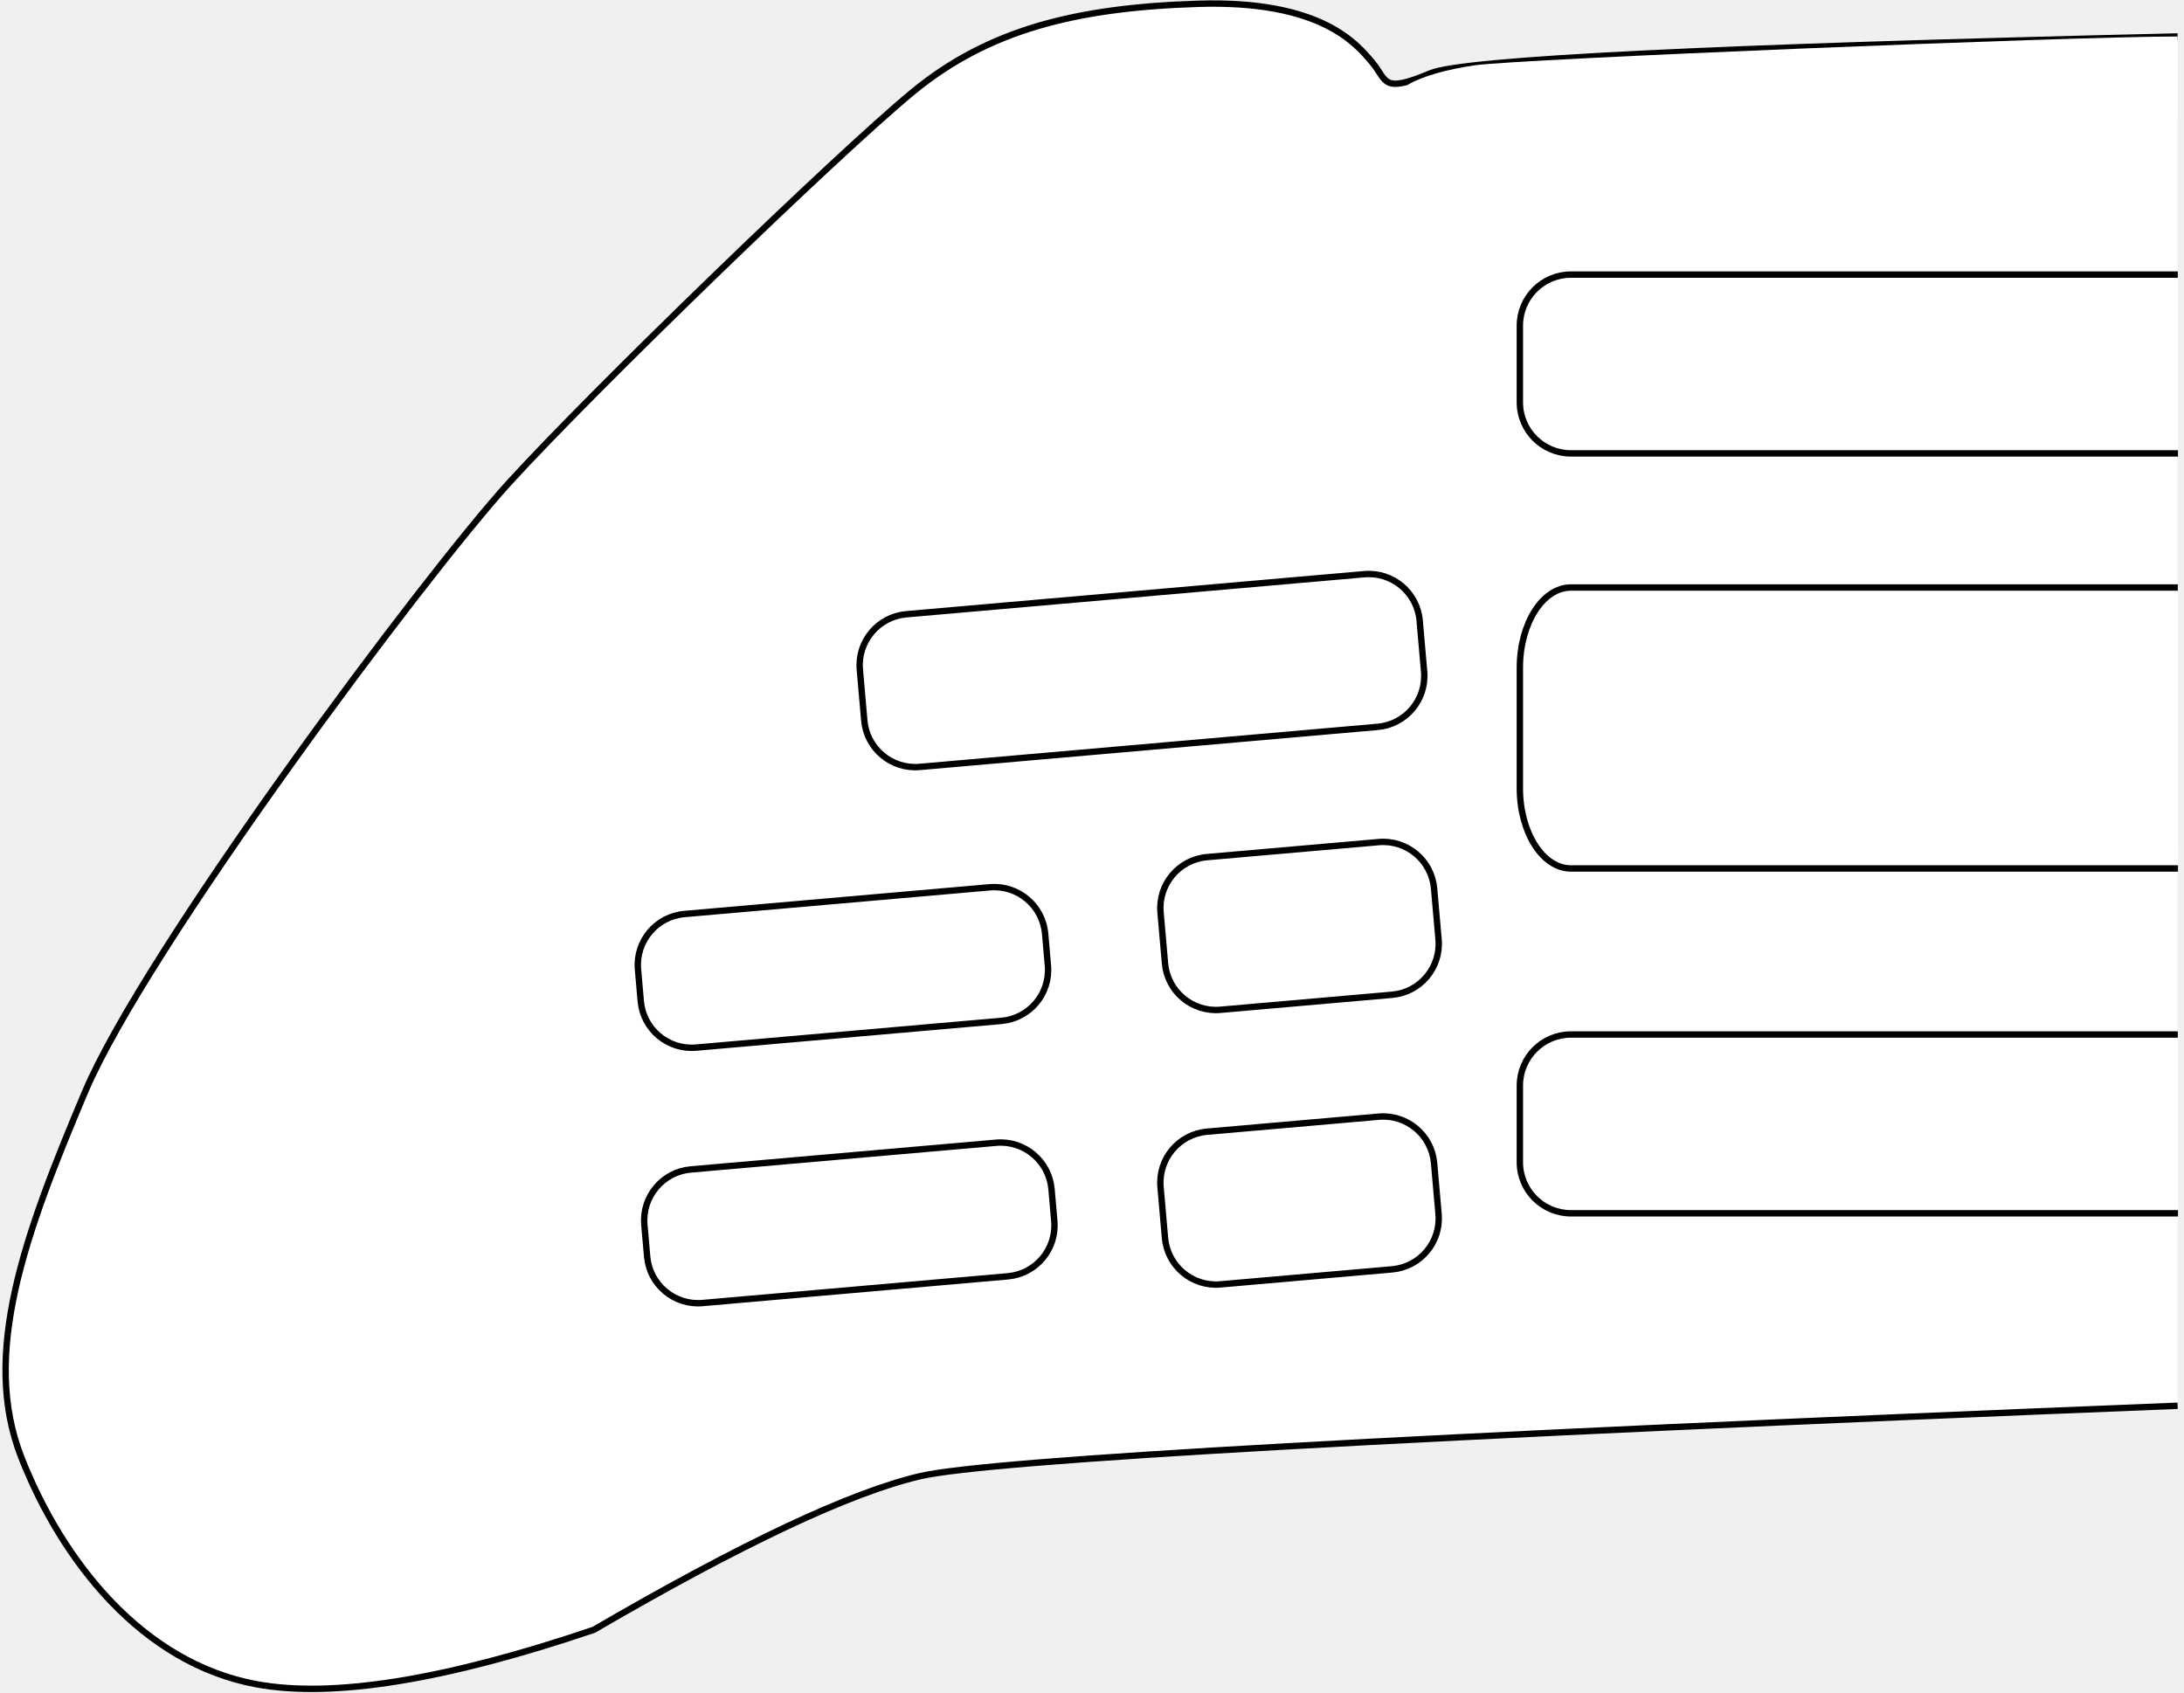
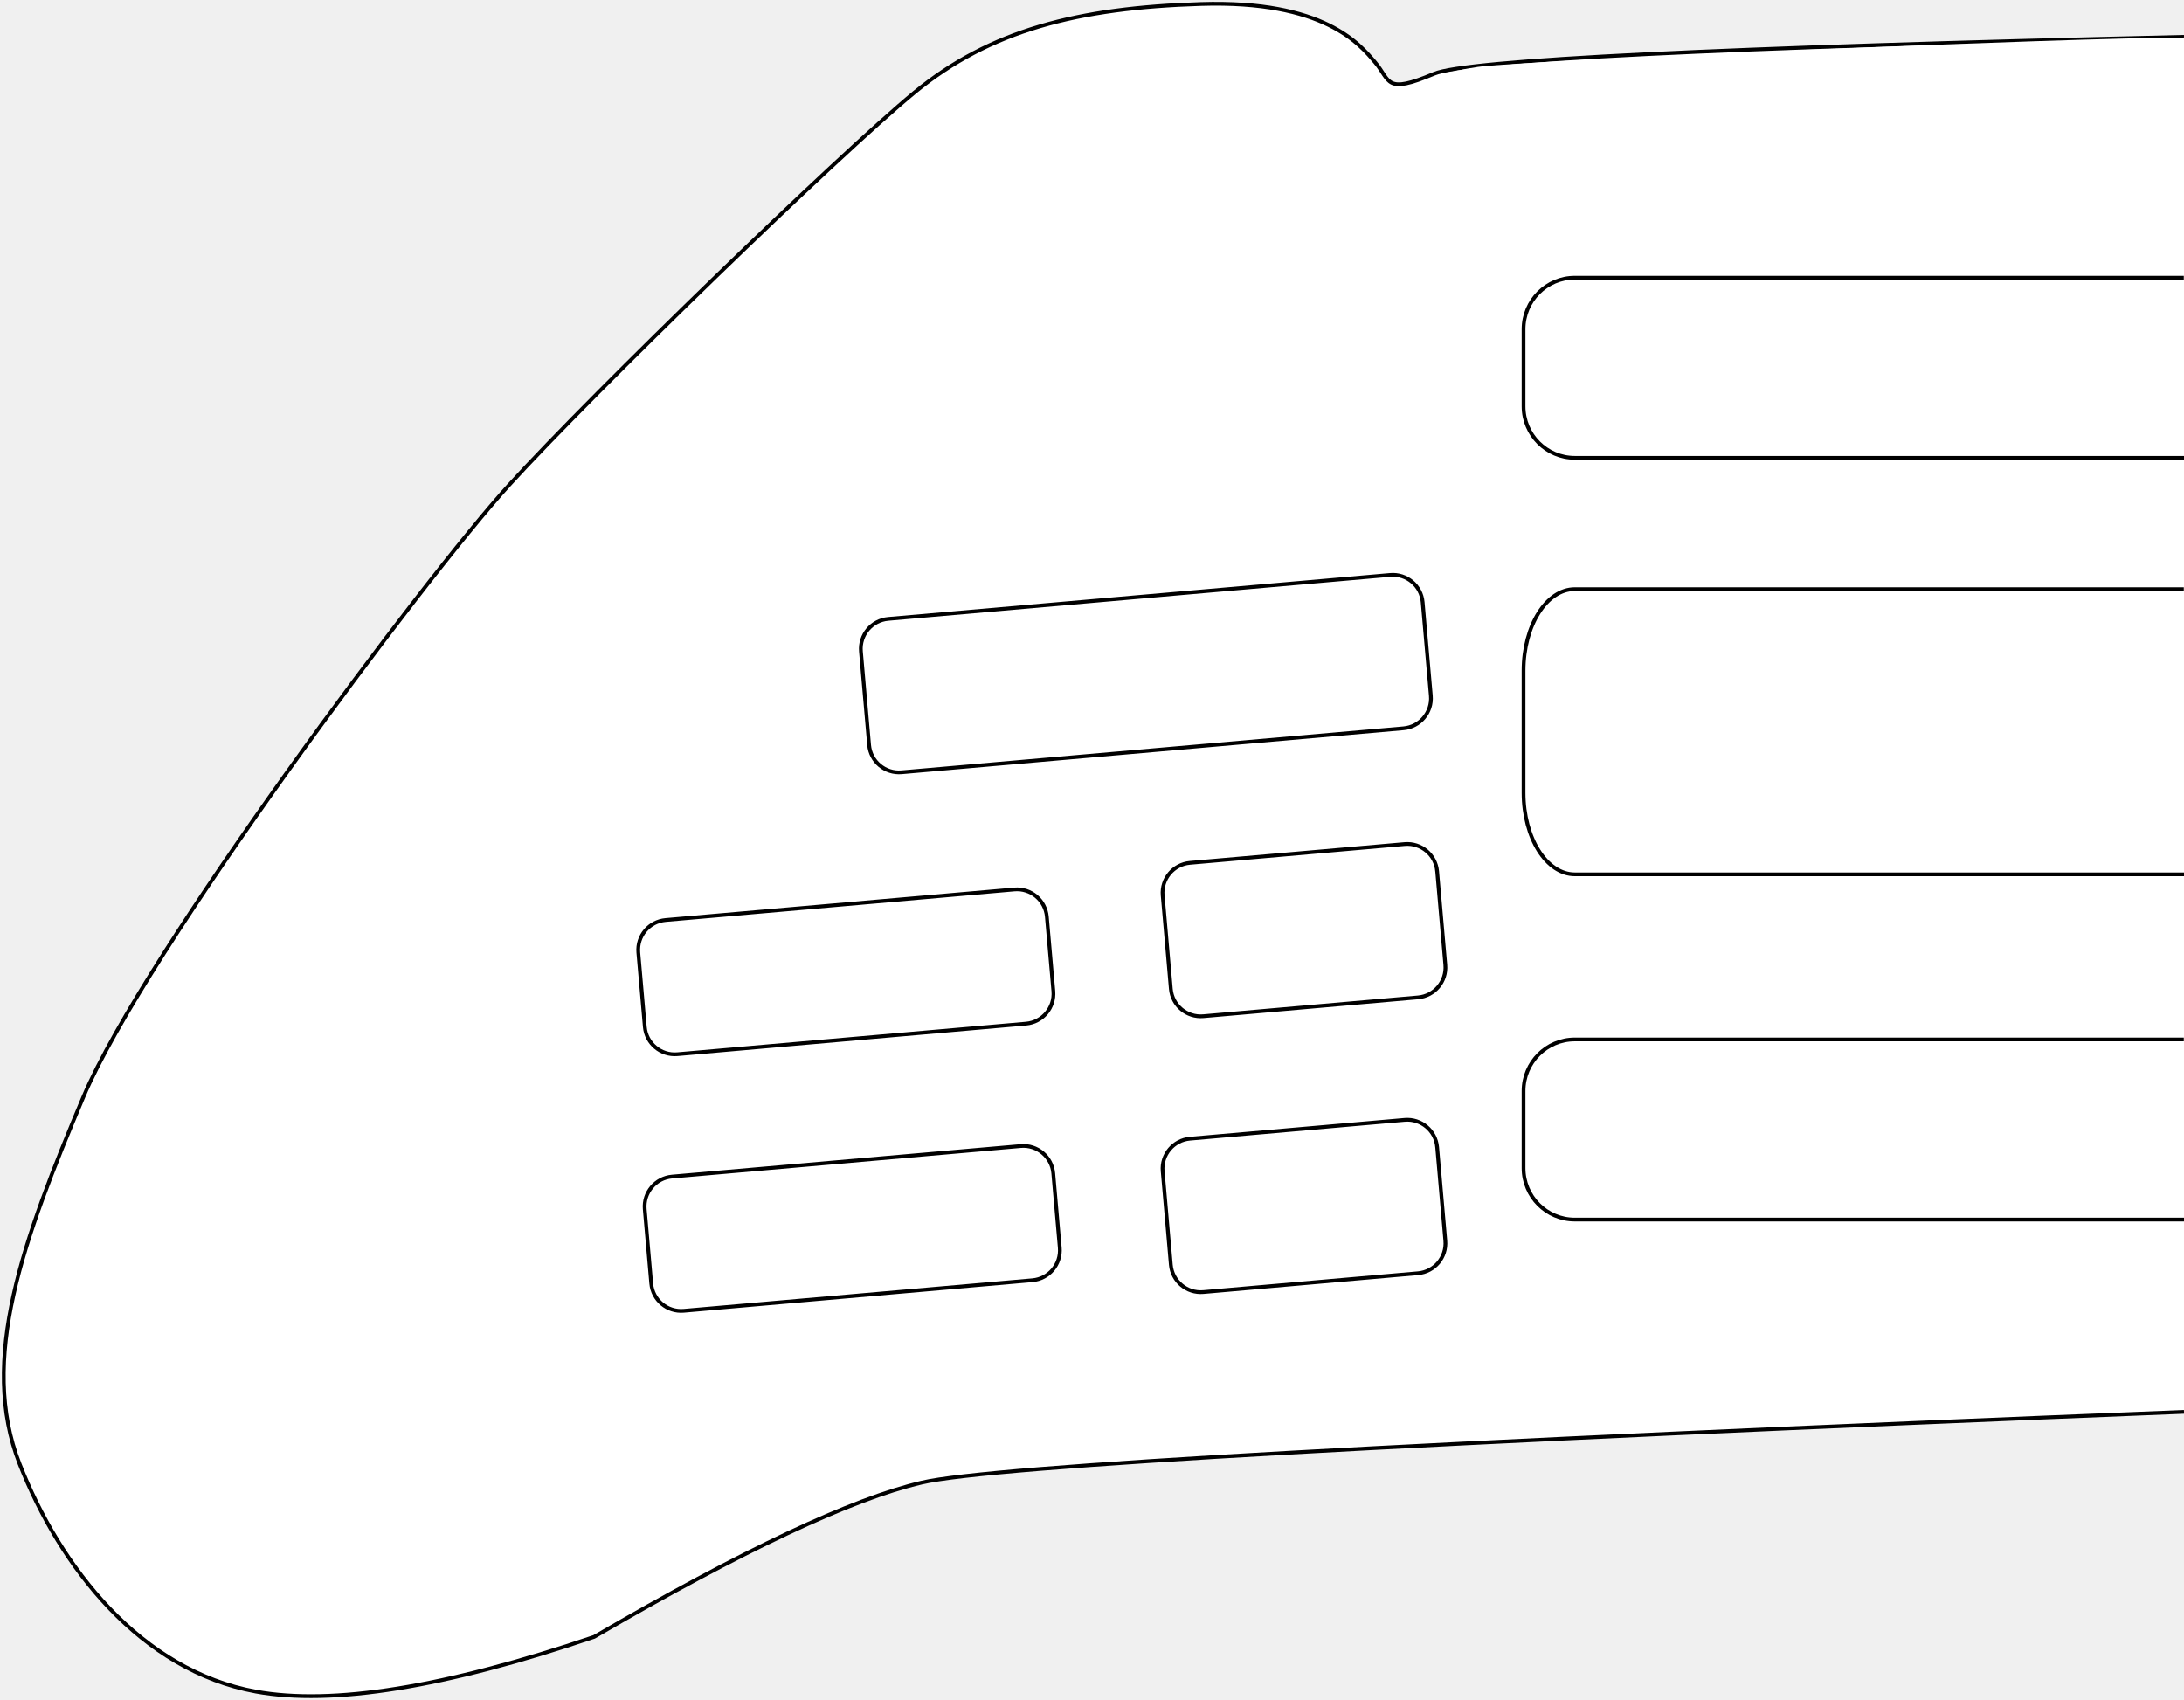
- <svg xmlns="http://www.w3.org/2000/svg" width="342px" height="265px" viewBox="0 0 342 265" version="1.1">
+ <svg xmlns="http://www.w3.org/2000/svg" width="582px" height="453px" viewBox="0 0 582 453" version="1.1">
  <g id="Page-1" stroke="none" stroke-width="1" fill="none" fill-rule="evenodd">
-     <g id="METOLIUSFOUNDY" transform="translate(0.877859, 0.55658)" fill="#FFFFFF">
-       <path d="M340.122,5.155 C267.234,6.842 228.231,8.766 223.112,10.926 C215.435,14.166 216.388,12.046 213.965,9.169 C211.541,6.292 205.949,-0.562 186.763,0.037 C167.576,0.636 153.848,4.13 142.043,13.857 C130.237,23.583 92.056,60.548 78.871,75.003 C65.686,89.458 21.879,148.112 12.432,170.449 C2.984,192.786 -3.893,211.476 2.466,227.68 C8.826,243.884 21.391,259.901 39.305,263.192 C51.247,265.386 68.845,262.545 92.097,254.669 C115.278,241.167 132.322,233.145 143.23,230.603 C154.138,228.061 219.768,224.387 340.122,219.579" id="hangboard" stroke="#000000" />
-       <path d="M115.864,235.191 C90.659,249.922 69.569,257.287 52.597,257.287 C35.624,257.287 22.538,249.922 13.337,235.191 C7.742,225.875 5.868,216.955 7.716,208.432 C10.487,195.647 7.524,186.24 18.384,190.943 C29.243,195.647 98.659,220.394 115.864,223.5 C127.334,225.57 127.334,229.468 115.864,235.191 Z" id="h11" />
-       <path d="M340.18,189.443 L245.122,189.443 C240.704,189.443 237.122,185.862 237.122,181.443 L237.122,169.443 C237.122,165.025 240.704,161.443 245.122,161.443 L340.15,161.443" id="h10" stroke="#000000" />
-       <rect id="h9" stroke="#000000" transform="translate(202.6221, 187.4434) rotate(-5) translate(-202.6221, -187.4434) " x="181.122" y="175.443" width="43" height="24" rx="8" />
-       <rect id="h7" stroke="#000000" transform="translate(202.6221, 144.4434) rotate(-5) translate(-202.6221, -144.4434) " x="181.122" y="132.443" width="43" height="24" rx="8" />
-       <rect id="h6" stroke="#000000" transform="translate(131.1221, 150.9434) rotate(-5) translate(-131.1221, -150.9434) " x="99.122" y="140.443" width="64" height="21" rx="8" />
-       <rect id="h8" stroke="#000000" transform="translate(132.1221, 190.9434) rotate(-5) translate(-132.1221, -190.9434) " x="100.122" y="180.443" width="64" height="21" rx="8" />
-       <path d="M340.18,135.443 L245.122,135.443 C240.704,135.443 237.122,129.815 237.122,122.872 L237.122,104.015 C237.122,97.072 240.704,91.443 245.122,91.443 L340.15,91.443" id="h5" stroke="#000000" />
-       <rect id="h4" stroke="#000000" transform="translate(177.9478, 104.451) rotate(-5) translate(-177.9478, -104.451) " x="133.948" y="92.451" width="88" height="24" rx="8" />
-       <path d="M340.18,70.443 L245.122,70.443 C240.704,70.443 237.122,66.862 237.122,62.443 L237.122,50.443 C237.122,46.025 240.704,42.443 245.122,42.443 L340.15,42.443" id="h3" stroke="#000000" />
-       <path d="M340.122,18.036 C272.37,18.833 235.211,19.989 228.646,21.505 C222.08,23.021 219.095,20.063 219.689,12.632 C222.131,11.321 225.579,10.335 230.033,9.673 C236.714,8.681 323.675,5.155 340.122,5.155" id="h2" />
-       <path d="M214.425,17.265 C212.651,10.903 207.255,6.866 198.234,5.155 C164.916,2.366 153.24,12.696 148.84,14.994 C144.44,17.292 114.564,42.443 124.477,42.443 C134.39,42.443 198.979,38.988 208.264,38.988 C214.454,38.988 216.508,31.747 214.425,17.265 Z" id="h1" />
+     <g id="METOLIUSFOUNDRY" transform="translate(1, 1)" fill="#FFFFFF" fill-rule="nonzero">
+       <path d="M581,8.81 C456.492,11.693 389.866,14.98 381.123,18.671 C368.008,24.209 369.637,20.586 365.497,15.67 C361.356,10.753 351.804,-0.961 319.03,0.063 C286.255,1.087 262.805,7.058 242.638,23.68 C222.472,40.302 157.251,103.471 134.728,128.174 C112.205,152.877 37.374,253.111 21.236,291.283 C5.098,329.455 -6.651,361.395 4.213,389.086 C15.077,416.778 36.541,444.151 67.141,449.775 C87.541,453.524 117.601,448.669 157.321,435.21 C196.919,412.135 226.035,398.426 244.667,394.082 C263.299,389.739 375.41,383.459 581,375.243" id="hangboard" stroke="#000000" />
+       <path d="M198.277,402.397 C155.136,427.466 119.042,440 89.992,440 C60.943,440 38.545,427.466 22.798,402.397 C13.222,386.542 10.015,371.362 13.178,356.857 C17.921,335.099 12.85,319.091 31.436,327.095 C50.022,335.099 168.83,377.215 198.277,382.5 C217.908,386.024 217.908,392.656 198.277,402.397 Z" id="h11" />
+       <path d="M581,324 L418.662,324 C411.117,324 405,317.86 405,310.286 L405,289.714 C405,282.14 411.117,276 418.662,276 L580.948,276" id="h10" stroke="#000000" />
+       <path d="M317.782,299.862 L375.208,299.856 C379.626,299.854 383.208,303.436 383.208,307.854 C383.208,307.855 383.208,307.855 383.207,307.856 L383.205,332.881 C383.203,337.299 379.622,340.88 375.204,340.882 L317.778,340.887 C313.36,340.889 309.778,337.308 309.778,332.889 C309.778,332.889 309.778,332.888 309.779,332.888 L309.781,307.863 C309.783,303.445 313.364,299.864 317.782,299.862 Z" id="h9" stroke="#000000" transform="translate(346.493, 320.3717) rotate(-5) translate(-346.493, -320.3717) " />
+       <path d="M317.782,226.358 L375.208,226.352 C379.626,226.35 383.208,229.932 383.208,234.35 C383.208,234.35 383.208,234.351 383.207,234.351 L383.205,259.377 C383.203,263.794 379.622,267.376 375.204,267.377 L317.778,267.383 C313.36,267.385 309.778,263.803 309.778,259.385 C309.778,259.385 309.778,259.384 309.779,259.384 L309.781,234.358 C309.783,229.941 313.364,226.359 317.782,226.358 Z" id="h7" stroke="#000000" transform="translate(346.493, 246.8675) rotate(-5) translate(-346.493, -246.8675) " />
+       <path d="M177.762,240.034 L271.047,240.026 C275.465,240.024 279.047,243.605 279.047,248.023 C279.047,248.024 279.047,248.024 279.046,248.025 L279.044,267.922 C279.042,272.34 275.461,275.921 271.043,275.923 L177.759,275.932 C173.34,275.933 169.758,272.352 169.758,267.934 C169.758,267.933 169.758,267.933 169.759,267.932 L169.761,248.035 C169.763,243.617 173.344,240.036 177.762,240.034 Z" id="h6" stroke="#000000" transform="translate(224.4027, 257.9786) rotate(-5) translate(-224.4027, -257.9786) " />
+       <path d="M179.47,308.41 L272.754,308.402 C277.172,308.4 280.755,311.981 280.755,316.399 C280.755,316.4 280.755,316.4 280.753,316.401 L280.752,336.298 C280.75,340.716 277.169,344.297 272.751,344.299 L179.466,344.308 C175.048,344.309 171.466,340.728 171.466,336.31 C171.466,336.309 171.466,336.309 171.467,336.308 L171.469,316.411 C171.471,311.994 175.052,308.412 179.47,308.41 Z" id="h8" stroke="#000000" transform="translate(226.1103, 326.3546) rotate(-5) translate(-226.1103, -326.3546) " />
+       <path d="M581,232 L418.662,232 C411.117,232 405,222.278 405,210.286 L405,177.714 C405,165.722 411.117,156 418.662,156 L580.948,156" id="h5" stroke="#000000" />
+       <path d="M237.229,157.998 L371.495,157.986 C375.914,157.984 379.496,161.565 379.496,165.983 C379.496,165.984 379.496,165.984 379.495,165.985 L379.492,191.01 C379.49,195.428 375.909,199.009 371.491,199.011 L237.225,199.023 C232.807,199.025 229.225,195.444 229.224,191.026 C229.224,191.025 229.224,191.025 229.226,191.024 L229.228,165.999 C229.23,161.581 232.811,158 237.229,157.998 Z" id="h4" stroke="#000000" transform="translate(304.3602, 178.5045) rotate(-5) translate(-304.3602, -178.5045) " />
+       <path d="M581,121 L418.662,121 C411.117,121 405,114.86 405,107.286 L405,86.714 C405,79.14 411.117,73 418.662,73 L580.948,73" id="h3" stroke="#000000" />
+       <path d="M581,31.322 C465.181,32.702 401.66,34.706 390.438,37.333 C379.215,39.959 374.111,34.834 375.126,21.956 C379.302,19.685 385.196,17.976 392.81,16.829 C404.23,15.11 552.884,9 581,9" id="h2" />
+       <path d="M366.66,29.66 C363.639,18.709 354.444,11.761 339.076,8.816 C282.31,4.015 262.418,21.796 254.921,25.752 C247.424,29.707 196.523,73 213.413,73 C230.302,73 340.344,67.053 356.163,67.053 C366.709,67.053 370.208,54.588 366.66,29.66 Z" id="h1" />
    </g>
  </g>
</svg>
